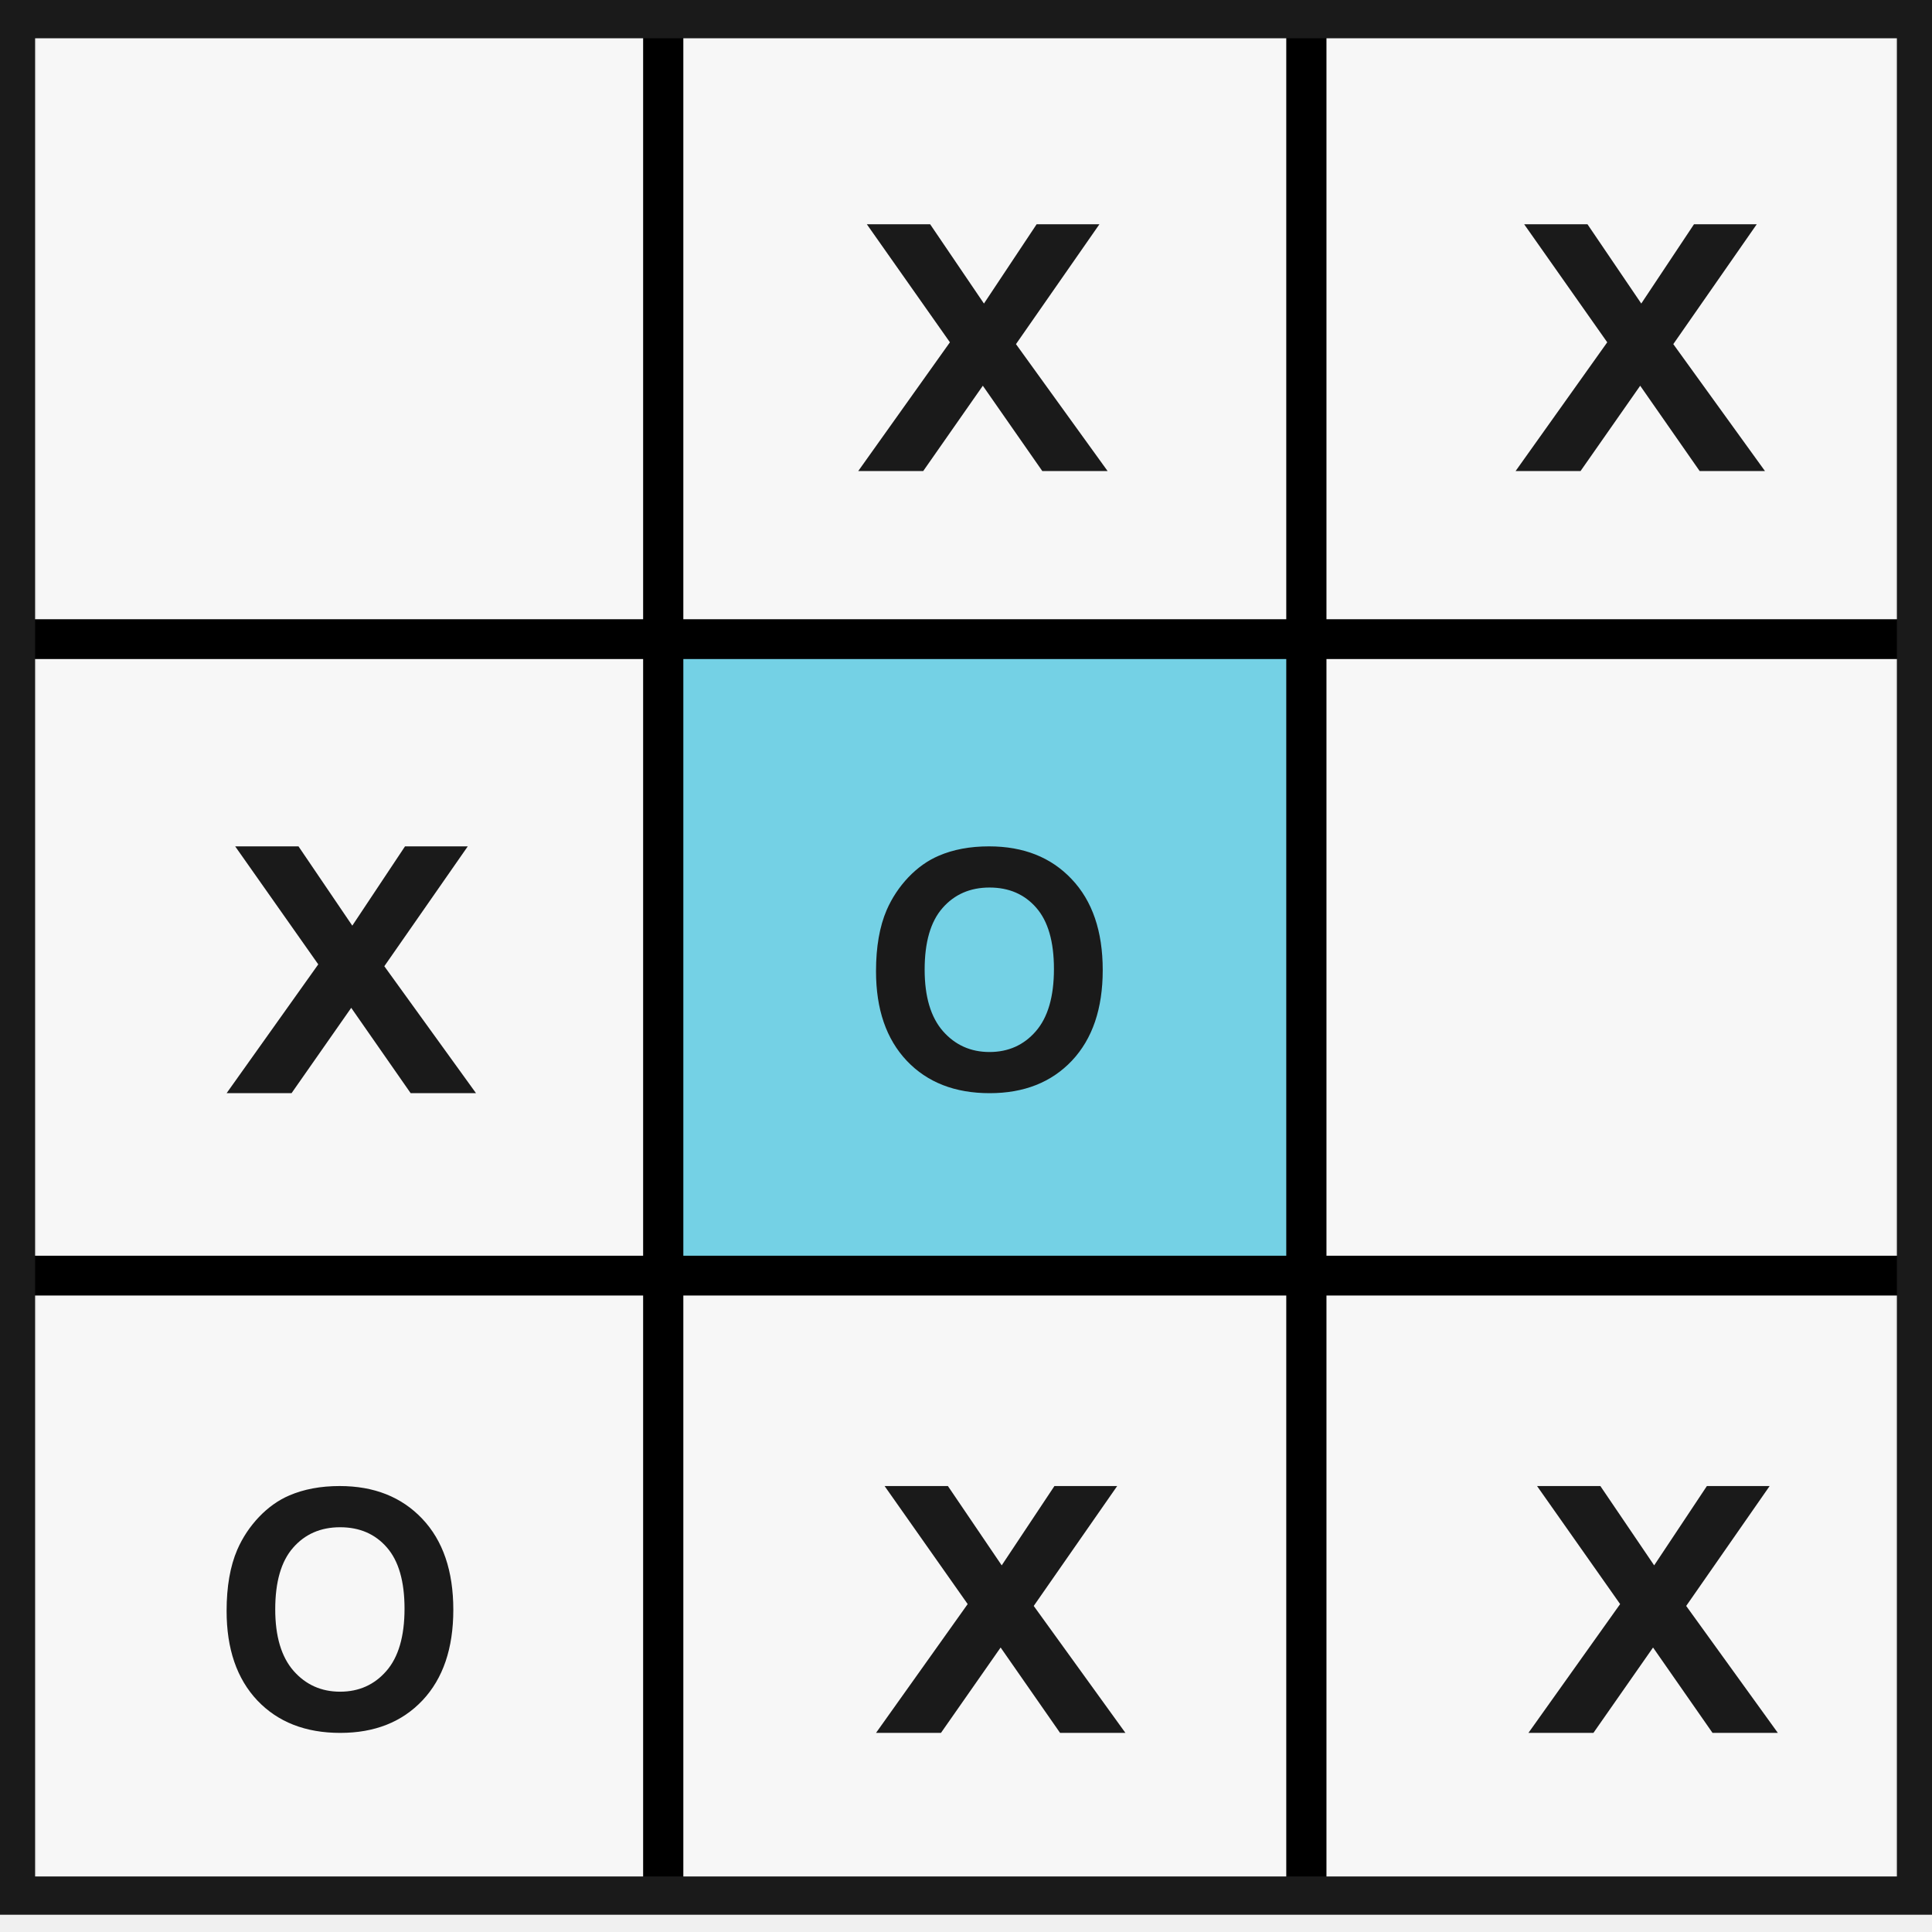
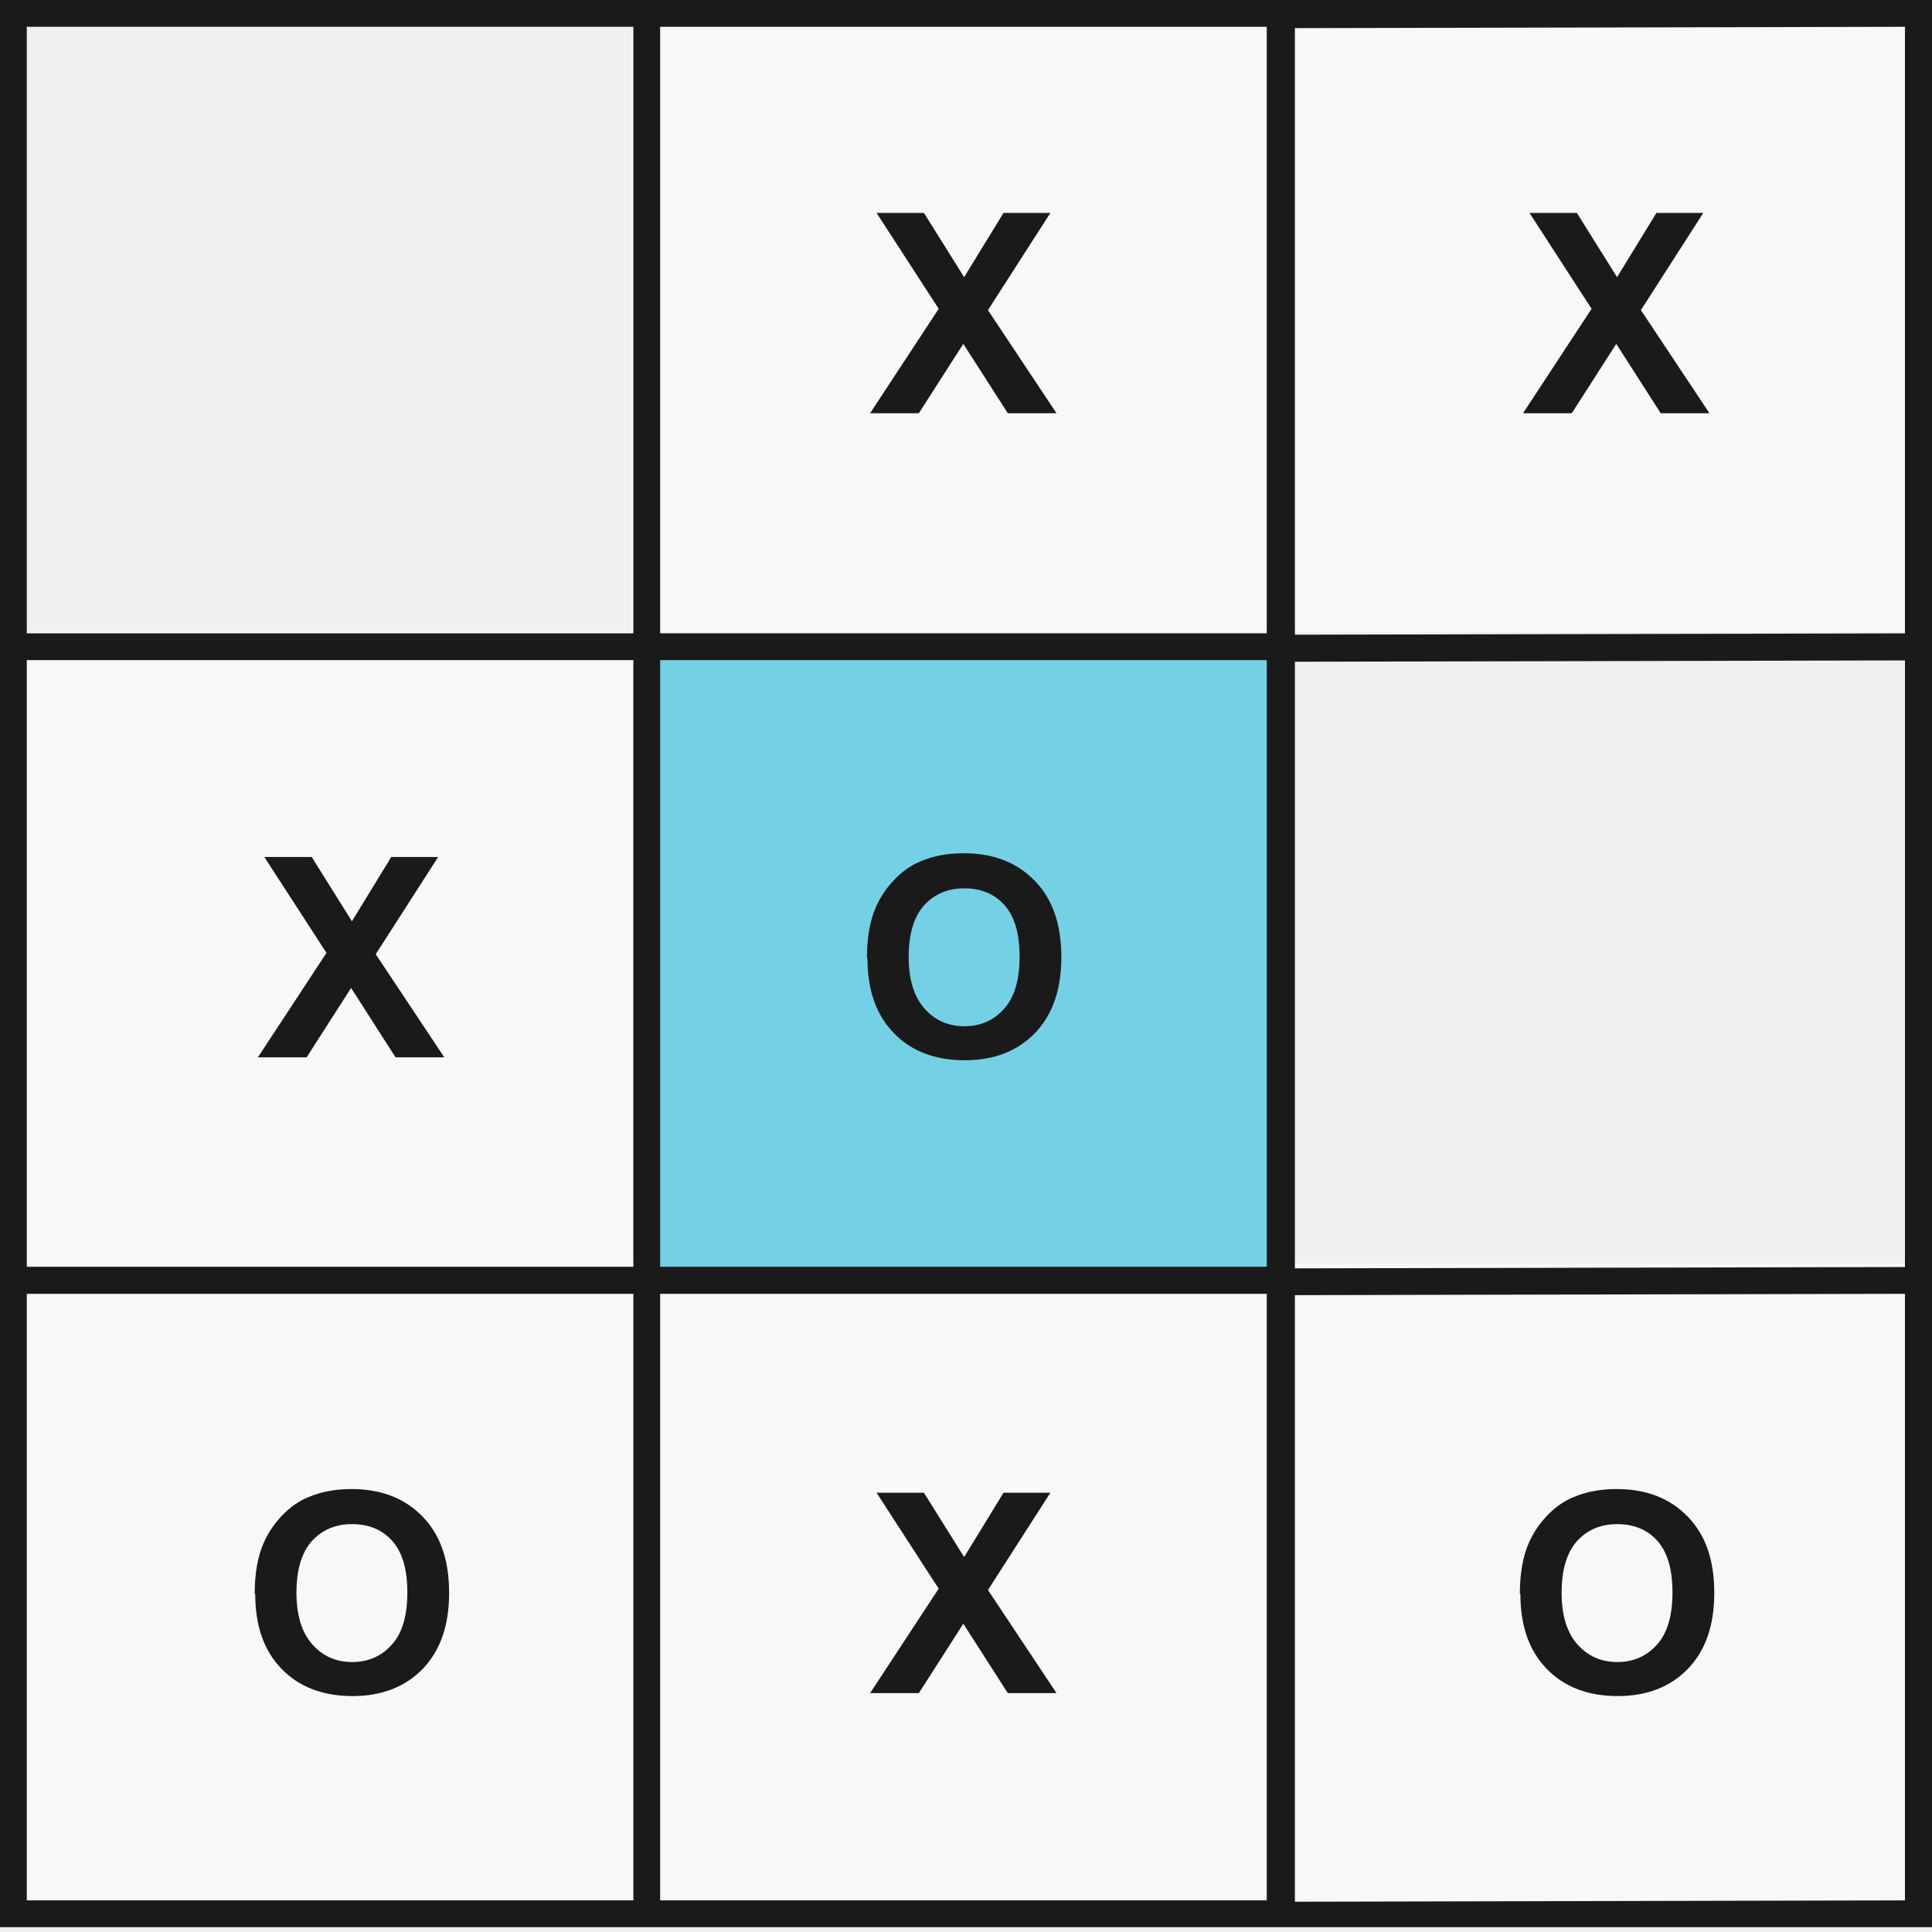
<svg xmlns="http://www.w3.org/2000/svg" width="52" height="52" viewBox="0 0 52 52" fill="none">
-   <g clip-path="url(#clip0_7233_2146)">
-     <rect opacity="0.5" x="1" y="1" width="50" height="50" fill="#FEFEFE" />
-     <path d="M18.107 17.643H35.286V34.822H18.107V17.643Z" fill="#74D1E5" />
-     <path fill-rule="evenodd" clip-rule="evenodd" d="M17.31 51.465L17.31 0.071L18.392 0.071L18.392 51.465H17.31Z" fill="black" />
-     <path fill-rule="evenodd" clip-rule="evenodd" d="M51.93 34.869H0L0 33.798H51.93V34.869Z" fill="black" />
-     <path fill-rule="evenodd" clip-rule="evenodd" d="M34.62 51.465L34.62 0.071L35.702 0.071V51.465H34.62Z" fill="black" />
-     <path fill-rule="evenodd" clip-rule="evenodd" d="M51.93 17.738H0L0 16.667H51.93V17.738Z" fill="black" />
-     <path fill-rule="evenodd" clip-rule="evenodd" d="M51.055 1.031H0.945V50.505H51.055V1.031ZM0 0V51.536H52V0H0Z" fill="#1A1A1A" />
-     <path d="M23.099 12.679L25.567 9.213L23.331 6.036H25.035L26.483 8.17L27.901 6.036H29.591L27.345 9.262L29.812 12.679H28.054L26.453 10.382L24.848 12.679H23.099Z" fill="#1A1A1A" />
-     <path d="M6.099 29.423L8.566 25.956L6.33 22.78H8.034L9.482 24.914L10.901 22.78H12.59L10.344 26.006L12.812 29.423H11.053L9.453 27.126L7.847 29.423H6.099Z" fill="#1A1A1A" />
-     <path d="M23.578 46.641L26.045 43.174L23.809 39.997H25.513L26.961 42.132L28.38 39.997H30.069L27.823 43.224L30.291 46.641H28.532L26.932 44.343L25.326 46.641H23.578Z" fill="#1A1A1A" />
-     <path d="M41.138 46.641L43.606 43.174L41.37 39.997H43.074L44.522 42.132L45.941 39.997H47.63L45.384 43.224L47.851 46.641H46.093L44.492 44.343L42.887 46.641H41.138Z" fill="#1A1A1A" />
-     <path d="M23.578 26.141C23.578 25.486 23.674 24.937 23.865 24.493C24.008 24.166 24.203 23.872 24.449 23.612C24.698 23.352 24.97 23.16 25.264 23.034C25.656 22.864 26.108 22.78 26.62 22.78C27.547 22.78 28.288 23.073 28.843 23.661C29.401 24.248 29.68 25.064 29.68 26.11C29.68 27.148 29.404 27.96 28.852 28.547C28.3 29.131 27.562 29.423 26.638 29.423C25.702 29.423 24.958 29.133 24.406 28.551C23.854 27.967 23.578 27.163 23.578 26.141ZM24.887 26.097C24.887 26.825 25.051 27.377 25.38 27.754C25.709 28.128 26.127 28.315 26.633 28.315C27.14 28.315 27.555 28.129 27.878 27.758C28.204 27.384 28.367 26.825 28.367 26.08C28.367 25.343 28.208 24.794 27.891 24.432C27.576 24.07 27.157 23.888 26.633 23.888C26.11 23.888 25.688 24.073 25.367 24.441C25.047 24.806 24.887 25.358 24.887 26.097Z" fill="#1A1A1A" />
-     <path d="M6.099 43.358C6.099 42.704 6.195 42.155 6.386 41.711C6.529 41.383 6.724 41.09 6.97 40.83C7.219 40.57 7.491 40.377 7.785 40.251C8.177 40.082 8.629 39.997 9.142 39.997C10.069 39.997 10.809 40.291 11.365 40.878C11.922 41.465 12.201 42.282 12.201 43.328C12.201 44.365 11.925 45.177 11.373 45.764C10.821 46.349 10.083 46.641 9.159 46.641C8.223 46.641 7.479 46.35 6.927 45.769C6.375 45.184 6.099 44.381 6.099 43.358ZM7.408 43.315C7.408 44.042 7.572 44.594 7.901 44.971C8.23 45.345 8.648 45.532 9.154 45.532C9.661 45.532 10.076 45.346 10.399 44.975C10.725 44.602 10.888 44.042 10.888 43.297C10.888 42.561 10.729 42.011 10.412 41.649C10.097 41.287 9.678 41.106 9.154 41.106C8.631 41.106 8.209 41.29 7.888 41.658C7.568 42.023 7.408 42.575 7.408 43.315Z" fill="#1A1A1A" />
-     <path d="M40.792 12.679L43.259 9.213L41.023 6.036H42.727L44.175 8.17L45.594 6.036H47.283L45.037 9.262L47.505 12.679H45.747L44.146 10.382L42.54 12.679H40.792Z" fill="#1A1A1A" />
+   <g clip-path="url(#clip0_10513_15657)">
+     <g opacity="0.6">
+       <path d="M52 34H0V52H52V34Z" fill="#FEFEFE" />
+       <path d="M17.026 17H0V34.026H17.026V17Z" fill="#FEFEFE" />
+       <path d="M52 0H17V17H52V0Z" fill="#FEFEFE" />
+     </g>
+     <path d="M34.412 17.422H17.386V34.448H34.412V17.422Z" fill="#74D1E5" />
+     <path d="M23.419 11.122L25.265 8.311L23.593 5.731H24.868L25.95 7.46L27.009 5.731H28.271L26.591 8.347L28.436 11.122H27.125L25.928 9.255L24.731 11.122H23.427H23.419Z" fill="#1A1A1A" />
+     <path d="M40.993 11.122L42.838 8.311L41.166 5.731H42.442L43.523 7.46L44.583 5.731H45.844L44.165 8.347L46.01 11.122H44.698L43.502 9.255L42.305 11.122H41H40.993Z" fill="#1A1A1A" />
+     <path d="M23.419 45.57L25.265 42.759L23.593 40.178H24.868L25.95 41.908L27.009 40.178H28.271L26.591 42.795L28.436 45.57H27.125L25.928 43.703L24.731 45.57H23.427H23.419Z" fill="#1A1A1A" />
+     <path d="M23.333 25.791C23.333 25.243 23.412 24.782 23.578 24.407C23.701 24.133 23.866 23.888 24.083 23.665C24.292 23.448 24.529 23.282 24.782 23.182C25.121 23.037 25.503 22.965 25.942 22.965C26.735 22.965 27.37 23.21 27.852 23.708C28.335 24.205 28.566 24.883 28.566 25.762C28.566 26.642 28.328 27.312 27.86 27.802C27.384 28.292 26.757 28.537 25.964 28.537C25.171 28.537 24.522 28.292 24.054 27.802C23.578 27.312 23.347 26.642 23.347 25.784L23.333 25.791ZM24.457 25.755C24.457 26.368 24.602 26.829 24.883 27.146C25.164 27.463 25.524 27.622 25.957 27.622C26.389 27.622 26.75 27.463 27.024 27.153C27.305 26.843 27.442 26.375 27.442 25.748C27.442 25.121 27.305 24.666 27.038 24.364C26.771 24.061 26.404 23.91 25.957 23.91C25.51 23.91 25.149 24.061 24.868 24.371C24.594 24.681 24.457 25.142 24.457 25.762V25.755Z" fill="#1A1A1A" />
+     <path d="M6.941 28.458L8.787 25.647L7.114 23.066H8.39L9.472 24.796L10.531 23.066H11.793L10.113 25.683L11.958 28.458H10.646L9.45 26.591L8.253 28.458H6.949H6.941Z" fill="#1A1A1A" />
+     <path d="M6.855 42.903C6.855 42.355 6.934 41.894 7.1 41.519C7.223 41.245 7.388 41 7.605 40.777C7.814 40.561 8.052 40.395 8.304 40.294C8.643 40.15 9.025 40.078 9.464 40.078C10.257 40.078 10.892 40.323 11.375 40.82C11.857 41.317 12.088 41.995 12.088 42.874C12.088 43.754 11.85 44.424 11.382 44.914C10.906 45.404 10.279 45.65 9.486 45.65C8.693 45.65 8.044 45.404 7.576 44.914C7.1 44.424 6.869 43.754 6.869 42.896L6.855 42.903ZM7.979 42.867C7.979 43.48 8.124 43.941 8.405 44.258C8.686 44.575 9.046 44.734 9.479 44.734C9.911 44.734 10.272 44.575 10.546 44.266C10.827 43.956 10.964 43.487 10.964 42.86C10.964 42.233 10.827 41.779 10.56 41.476C10.293 41.173 9.926 41.022 9.479 41.022C9.032 41.022 8.671 41.173 8.39 41.483C8.116 41.793 7.979 42.255 7.979 42.874V42.867Z" fill="#1A1A1A" />
+     <path d="M40.907 42.903C40.907 42.355 40.986 41.894 41.152 41.519C41.274 41.245 41.44 41 41.656 40.777C41.865 40.561 42.103 40.395 42.355 40.294C42.694 40.15 43.076 40.078 43.516 40.078C44.309 40.078 44.943 40.323 45.426 40.82C45.909 41.317 46.14 41.995 46.14 42.874C46.14 43.754 45.902 44.424 45.433 44.914C44.958 45.404 44.331 45.65 43.538 45.65C42.745 45.65 42.096 45.404 41.627 44.914C41.152 44.424 40.921 43.754 40.921 42.896L40.907 42.903ZM42.031 42.867C42.031 43.48 42.175 43.941 42.456 44.258C42.737 44.575 43.098 44.734 43.53 44.734C43.963 44.734 44.323 44.575 44.597 44.266C44.878 43.956 45.015 43.487 45.015 42.86C45.015 42.233 44.878 41.779 44.612 41.476C44.345 41.173 43.977 41.022 43.53 41.022C43.083 41.022 42.723 41.173 42.442 41.483C42.168 41.793 42.031 42.255 42.031 42.874V42.867Z" fill="#1A1A1A" />
+     <path d="M0 0V51.87H52V0H0ZM17.768 17.768H34.095V34.095H17.768V17.768ZM17.768 0.721H34.095V17.047H17.768V0.721ZM0.721 0.721H17.047V17.047H0.721V0.721ZM0.721 17.768H17.047V34.095H0.721V17.768ZM17.047 51.149H0.721V34.823H17.047V51.149ZM34.095 51.149H17.768V34.823H34.095V51.149ZM51.272 51.149L34.852 51.185V34.859L51.272 34.823V51.149ZM51.272 34.102L34.852 34.138V17.811L51.272 17.775V34.102ZM34.852 17.091V0.757L51.272 0.721V17.047L34.852 17.083V17.091Z" fill="#1A1A1A" />
  </g>
  <defs>
-     <clipPath id="clip0_7233_2146">
-       <rect width="52" height="51.536" fill="white" />
+     <clipPath id="clip0_10513_15657">
+       <rect width="52" height="51.87" fill="white" />
    </clipPath>
  </defs>
</svg>
